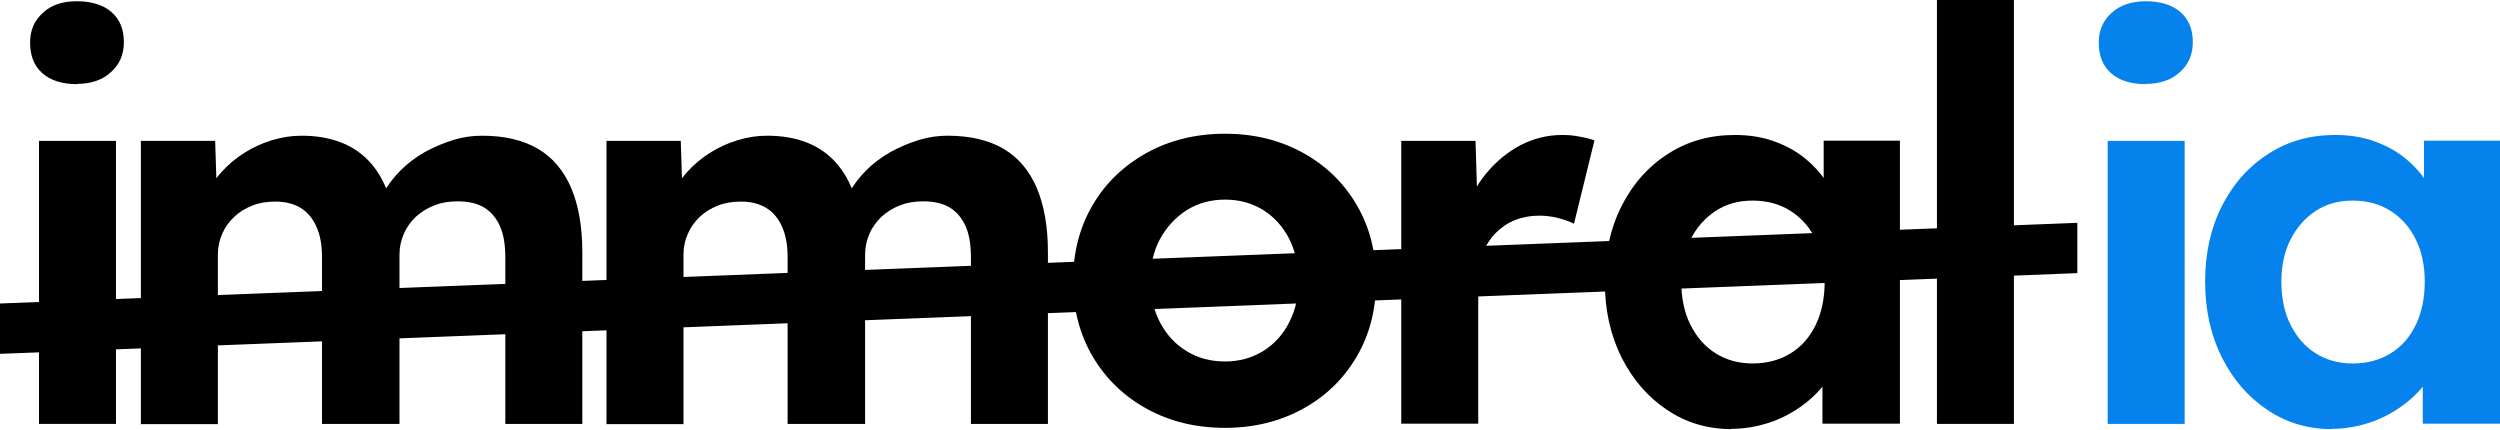
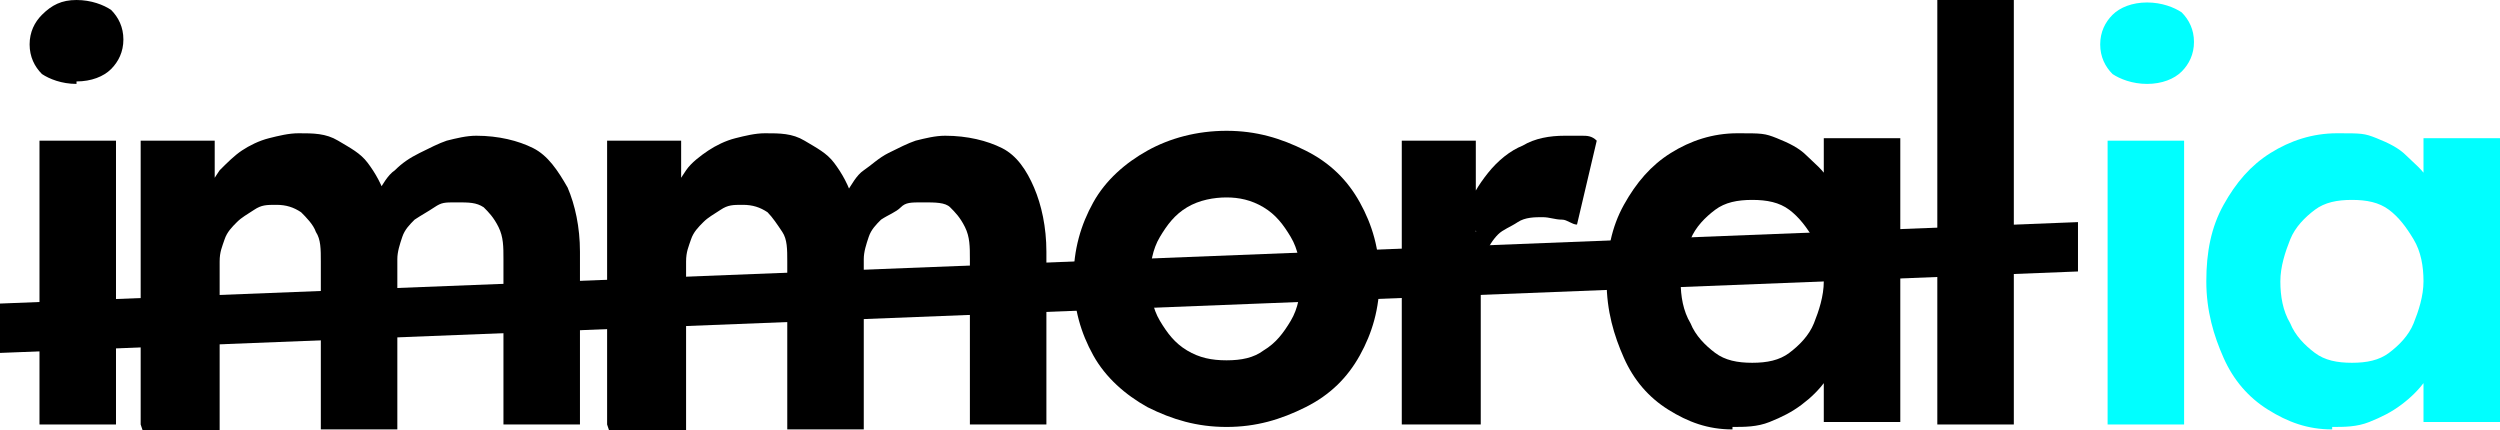
- <svg xmlns="http://www.w3.org/2000/svg" id="Capa_2" viewBox="0 0 101.32 17.39">
+ <svg xmlns="http://www.w3.org/2000/svg" id="Capa_2" version="1.1" viewBox="0 0 101.3 17.4">
  <defs>
-     <style>.cls-1{fill:#0582eb;}</style>
+     <style>
+       .st0 {
+         fill: aqua;
+       }
+     </style>
  </defs>
  <g id="Capa_1-2">
-     <path d="M3.12,3.41c-.6,0-1.07-.15-1.4-.44-.34-.3-.5-.71-.5-1.25,0-.49.17-.89.52-1.2C2.07.2,2.54.05,3.12.05s1.07.15,1.4.44c.34.3.5.7.5,1.22,0,.49-.17.9-.52,1.21-.34.32-.81.48-1.39.48Z" />
-     <rect x="1.58" y="5.71" width="3.12" height="11.47" />
-     <path class="cls-1" d="M86.96,3.41c-.6,0-1.07-.15-1.4-.44-.34-.3-.5-.71-.5-1.25,0-.49.17-.89.52-1.2.34-.31.81-.47,1.39-.47s1.07.15,1.4.44c.34.3.5.7.5,1.22,0,.49-.17.9-.52,1.21-.34.32-.81.48-1.39.48Z" />
-     <rect class="cls-1" x="85.42" y="5.71" width="3.12" height="11.47" />
-     <path d="M5.71,17.18V5.71h3.01l.07,2.19-.46.09c.16-.38.38-.72.65-1.02.27-.3.58-.56.93-.78.35-.22.72-.39,1.12-.51.4-.12.79-.18,1.19-.18.6,0,1.14.09,1.62.28.48.19.89.48,1.23.88.34.4.6.92.79,1.57l-.48-.04.15-.35c.19-.35.43-.66.72-.95.29-.29.62-.53.99-.74.37-.2.75-.36,1.14-.48.4-.12.78-.17,1.16-.17.91,0,1.66.18,2.26.53.6.35,1.05.89,1.35,1.59.3.71.45,1.58.45,2.6v6.96h-3.12v-6.74c0-.52-.07-.95-.22-1.28-.15-.33-.36-.58-.64-.75-.28-.17-.64-.25-1.08-.25-.34,0-.65.05-.93.16s-.53.26-.75.46c-.21.2-.38.43-.49.69-.12.27-.18.55-.18.86v6.85h-3.14v-6.76c0-.48-.07-.88-.22-1.22-.15-.34-.36-.6-.64-.77-.28-.17-.62-.26-1.03-.26-.34,0-.65.05-.93.16s-.53.26-.74.46c-.21.2-.37.42-.48.68-.12.26-.18.54-.18.85v6.87h-3.14Z" />
-     <path d="M24.58,17.18V5.71h3.01l.07,2.19-.46.09c.16-.38.38-.72.65-1.02.27-.3.58-.56.93-.78.35-.22.72-.39,1.12-.51.4-.12.79-.18,1.19-.18.6,0,1.14.09,1.62.28.48.19.89.48,1.23.88.34.4.6.92.79,1.57l-.48-.04.15-.35c.19-.35.43-.66.72-.95.29-.29.62-.53.99-.74.37-.2.75-.36,1.14-.48.4-.12.78-.17,1.16-.17.91,0,1.66.18,2.26.53.6.35,1.05.89,1.35,1.59.3.71.45,1.58.45,2.6v6.96h-3.12v-6.74c0-.52-.07-.95-.22-1.28-.15-.33-.36-.58-.64-.75-.28-.17-.64-.25-1.08-.25-.34,0-.65.05-.93.16s-.53.26-.75.46c-.21.2-.38.43-.49.69-.12.27-.18.55-.18.86v6.85h-3.14v-6.76c0-.48-.07-.88-.22-1.22-.15-.34-.36-.6-.64-.77-.28-.17-.62-.26-1.03-.26-.34,0-.65.05-.93.16s-.53.26-.74.46c-.21.2-.37.42-.48.68-.12.26-.18.54-.18.85v6.87h-3.14Z" />
-     <path d="M49.65,17.34c-1.19,0-2.24-.26-3.17-.77-.93-.51-1.66-1.22-2.19-2.11-.53-.9-.8-1.92-.8-3.08s.27-2.18.8-3.08c.53-.9,1.27-1.6,2.19-2.11.93-.51,1.99-.77,3.17-.77s2.22.26,3.15.77c.93.51,1.66,1.22,2.18,2.11.53.9.79,1.92.79,3.08s-.26,2.18-.79,3.08c-.53.9-1.25,1.6-2.18,2.11-.93.51-1.98.77-3.15.77ZM49.65,14.65c.57,0,1.08-.14,1.54-.42.45-.28.81-.67,1.06-1.17.26-.5.38-1.06.36-1.68.01-.64-.11-1.2-.36-1.7-.26-.5-.61-.89-1.06-1.17-.45-.28-.97-.42-1.54-.42s-1.1.14-1.56.43c-.45.29-.81.68-1.08,1.17-.26.49-.39,1.05-.37,1.69-.01.62.11,1.18.37,1.68s.62.89,1.08,1.17c.45.28.97.42,1.56.42Z" />
-     <path d="M56.79,17.18V5.71h3.01l.11,3.68-.53-.76c.18-.59.46-1.13.86-1.61.4-.48.86-.86,1.39-1.14.53-.27,1.09-.41,1.68-.41.25,0,.49.02.72.07.23.04.43.09.59.15l-.83,3.38c-.16-.09-.37-.16-.63-.23-.26-.07-.52-.1-.78-.1-.35,0-.68.06-.98.18-.3.12-.56.3-.78.52-.22.22-.39.49-.52.79-.12.3-.19.64-.19,1v5.94h-3.14Z" />
-     <path d="M70.17,17.39c-.97,0-1.84-.26-2.61-.78-.78-.52-1.39-1.23-1.84-2.12-.45-.9-.68-1.92-.68-3.08s.23-2.18.69-3.08c.46-.9,1.09-1.6,1.88-2.1.79-.51,1.69-.76,2.7-.76.57,0,1.09.08,1.57.25.48.17.89.39,1.25.68.36.29.66.62.91,1,.25.38.42.78.53,1.21l-.66-.11v-2.8h3.09v11.47h-3.14v-2.75l.7-.07c-.12.4-.31.79-.57,1.15-.26.36-.59.68-.98.96-.39.28-.82.51-1.31.67s-1,.25-1.54.25ZM71.03,14.73c.59,0,1.1-.14,1.54-.41.44-.27.78-.66,1.02-1.16.24-.5.36-1.08.36-1.74s-.12-1.22-.36-1.71c-.24-.49-.58-.88-1.02-1.16-.44-.28-.95-.42-1.54-.42s-1.07.14-1.5.42c-.43.28-.77.67-1.02,1.16-.25.49-.37,1.06-.37,1.71s.12,1.25.37,1.74c.25.5.59.89,1.02,1.16.43.27.93.41,1.5.41Z" />
-     <path class="cls-1" d="M94.5,17.39c-.97,0-1.84-.26-2.61-.78-.78-.52-1.39-1.23-1.84-2.12-.45-.9-.68-1.92-.68-3.08s.23-2.18.69-3.08c.46-.9,1.09-1.6,1.88-2.1.79-.51,1.69-.76,2.7-.76.57,0,1.09.08,1.57.25.48.17.89.39,1.25.68.36.29.66.62.91,1,.25.38.42.78.53,1.21l-.66-.11v-2.8h3.09v11.47h-3.14v-2.75l.7-.07c-.12.4-.31.79-.57,1.15-.26.36-.59.68-.98.96-.39.28-.82.51-1.31.67s-1,.25-1.54.25ZM95.35,14.73c.59,0,1.1-.14,1.54-.41.44-.27.78-.66,1.02-1.16.24-.5.36-1.08.36-1.74s-.12-1.22-.36-1.71c-.24-.49-.58-.88-1.02-1.16-.44-.28-.95-.42-1.54-.42s-1.07.14-1.5.42c-.43.28-.77.67-1.02,1.16-.25.49-.37,1.06-.37,1.71s.12,1.25.37,1.74c.25.5.59.89,1.02,1.16.43.27.93.41,1.5.41Z" />
-     <path d="M78.5,17.18V0h3.12v17.18h-3.12Z" />
-     <path d="M0,12.3l84.19-3.27v2.04L0,14.34v-2.04Z" />
+     <path d="M3.1,3.4c-.6,0-1.1-.2-1.4-.4-.3-.3-.5-.7-.5-1.2s.2-.9.5-1.2C2.1.2,2.5,0,3.1,0s1.1.2,1.4.4c.3.3.5.7.5,1.2s-.2.9-.5,1.2c-.3.3-.8.5-1.4.5h0Z" />
+     <rect x="1.6" y="5.7" width="3.1" height="11.5" />
+     <path class="st0" d="M87,3.4c-.6,0-1.1-.2-1.4-.4-.3-.3-.5-.7-.5-1.2s.2-.9.5-1.2c.3-.3.8-.5,1.4-.5s1.1.2,1.4.4c.3.3.5.7.5,1.2s-.2.9-.5,1.2c-.3.3-.8.5-1.4.5h0Z" />
+     <rect class="st0" x="85.4" y="5.7" width="3.1" height="11.5" />
+     <path d="M5.7,17.2V5.7h3v2.2c0,0-.4,0-.4,0,.2-.4.4-.7.6-1,.3-.3.6-.6.9-.8s.7-.4,1.1-.5c.4-.1.8-.2,1.2-.2.6,0,1.1,0,1.6.3s.9.5,1.2.9.6.9.8,1.6h-.5s.1-.4.1-.4c.2-.3.4-.7.7-.9.3-.3.6-.5,1-.7.4-.2.8-.4,1.1-.5.4-.1.8-.2,1.2-.2.9,0,1.7.2,2.3.5.6.3,1,.9,1.4,1.6.3.7.5,1.6.5,2.6v7h-3.1v-6.7c0-.5,0-.9-.2-1.3s-.4-.6-.6-.8c-.3-.2-.6-.2-1.1-.2s-.6,0-.9.2-.5.3-.8.5c-.2.2-.4.4-.5.7-.1.3-.2.6-.2.9v6.9h-3.1v-6.8c0-.5,0-.9-.2-1.2-.1-.3-.4-.6-.6-.8-.3-.2-.6-.3-1-.3s-.6,0-.9.2-.5.3-.7.5-.4.4-.5.7c-.1.3-.2.5-.2.9v6.9h-3.1,0Z" />
+     <path d="M24.6,17.2V5.7h3v2.2c0,0-.4,0-.4,0,.2-.4.4-.7.6-1s.6-.6.9-.8.7-.4,1.1-.5c.4-.1.8-.2,1.2-.2.6,0,1.1,0,1.6.3s.9.5,1.2.9.6.9.8,1.6h-.5s.2-.4.2-.4c.2-.3.4-.7.7-.9s.6-.5,1-.7c.4-.2.8-.4,1.1-.5.4-.1.8-.2,1.2-.2.9,0,1.7.2,2.3.5.6.3,1,.9,1.3,1.6.3.7.5,1.6.5,2.6v7h-3.1v-6.7c0-.5,0-.9-.2-1.3s-.4-.6-.6-.8-.6-.2-1.1-.2-.7,0-.9.2-.5.3-.8.5c-.2.2-.4.4-.5.7-.1.3-.2.6-.2.9v6.9h-3.1v-6.8c0-.5,0-.9-.2-1.2s-.4-.6-.6-.8c-.3-.2-.6-.3-1-.3s-.6,0-.9.2-.5.3-.7.5-.4.4-.5.7c-.1.3-.2.5-.2.9v6.9h-3.1,0Z" />
+     <path d="M49.7,17.3c-1.2,0-2.2-.3-3.2-.8-.9-.5-1.7-1.2-2.2-2.1-.5-.9-.8-1.9-.8-3.1s.3-2.2.8-3.1c.5-.9,1.3-1.6,2.2-2.1.9-.5,2-.8,3.2-.8s2.2.3,3.2.8,1.7,1.2,2.2,2.1c.5.9.8,1.9.8,3.1s-.3,2.2-.8,3.1c-.5.9-1.2,1.6-2.2,2.1s-2,.8-3.2.8ZM49.7,14.6c.6,0,1.1-.1,1.5-.4.5-.3.8-.7,1.1-1.2.3-.5.4-1.1.4-1.7,0-.6-.1-1.2-.4-1.7-.3-.5-.6-.9-1.1-1.2s-1-.4-1.5-.4-1.1.1-1.6.4c-.5.3-.8.7-1.1,1.2-.3.5-.4,1.1-.4,1.7,0,.6.1,1.2.4,1.7s.6.9,1.1,1.2c.5.3,1,.4,1.6.4Z" />
+     <path d="M56.8,17.2V5.7h3v3.7c.1,0-.4-.8-.4-.8.2-.6.5-1.1.9-1.6s.9-.9,1.4-1.1c.5-.3,1.1-.4,1.7-.4s.5,0,.7,0c.2,0,.4,0,.6.2l-.8,3.4c-.2,0-.4-.2-.6-.2-.3,0-.5-.1-.8-.1s-.7,0-1,.2-.6.3-.8.5c-.2.2-.4.5-.5.8-.1.3-.2.6-.2,1v5.9h-3.1,0Z" />
+     <path d="M70.2,17.4c-1,0-1.8-.3-2.6-.8-.8-.5-1.4-1.2-1.8-2.1-.4-.9-.7-1.9-.7-3.1s.2-2.2.7-3.1c.5-.9,1.1-1.6,1.9-2.1.8-.5,1.7-.8,2.7-.8s1.1,0,1.6.2.9.4,1.2.7.7.6.9,1,.4.8.5,1.2h-.7v-2.9h3.1v11.5h-3.1v-2.8h.7c-.1.3-.3.7-.6,1.1s-.6.7-1,1c-.4.3-.8.5-1.3.7s-1,.2-1.5.2h0ZM71,14.7c.6,0,1.1-.1,1.5-.4.4-.3.8-.7,1-1.2s.4-1.1.4-1.7-.1-1.2-.4-1.7-.6-.9-1-1.2c-.4-.3-.9-.4-1.5-.4s-1.1.1-1.5.4-.8.7-1,1.2-.4,1.1-.4,1.7.1,1.2.4,1.7c.2.5.6.9,1,1.2.4.3.9.4,1.5.4Z" />
+     <path class="st0" d="M94.5,17.4c-1,0-1.8-.3-2.6-.8-.8-.5-1.4-1.2-1.8-2.1-.4-.9-.7-1.9-.7-3.1s.2-2.2.7-3.1c.5-.9,1.1-1.6,1.9-2.1.8-.5,1.7-.8,2.7-.8s1.1,0,1.6.2.9.4,1.2.7.7.6.9,1,.4.8.5,1.2h-.7v-2.9h3.1v11.5h-3.1v-2.8h.7c-.1.3-.3.7-.6,1.1s-.6.7-1,1c-.4.3-.8.5-1.3.7s-1,.2-1.5.2h0ZM95.3,14.7c.6,0,1.1-.1,1.5-.4.4-.3.8-.7,1-1.2s.4-1.1.4-1.7-.1-1.2-.4-1.7-.6-.9-1-1.2c-.4-.3-.9-.4-1.5-.4s-1.1.1-1.5.4-.8.7-1,1.2-.4,1.1-.4,1.7.1,1.2.4,1.7c.2.5.6.9,1,1.2.4.3.9.4,1.5.4Z" />
+     <path d="M78.5,17.2V0h3.1v17.2h-3.1Z" />
+     <path d="M0,12.3l84.2-3.3v2L0,14.3v-2Z" />
  </g>
</svg>
